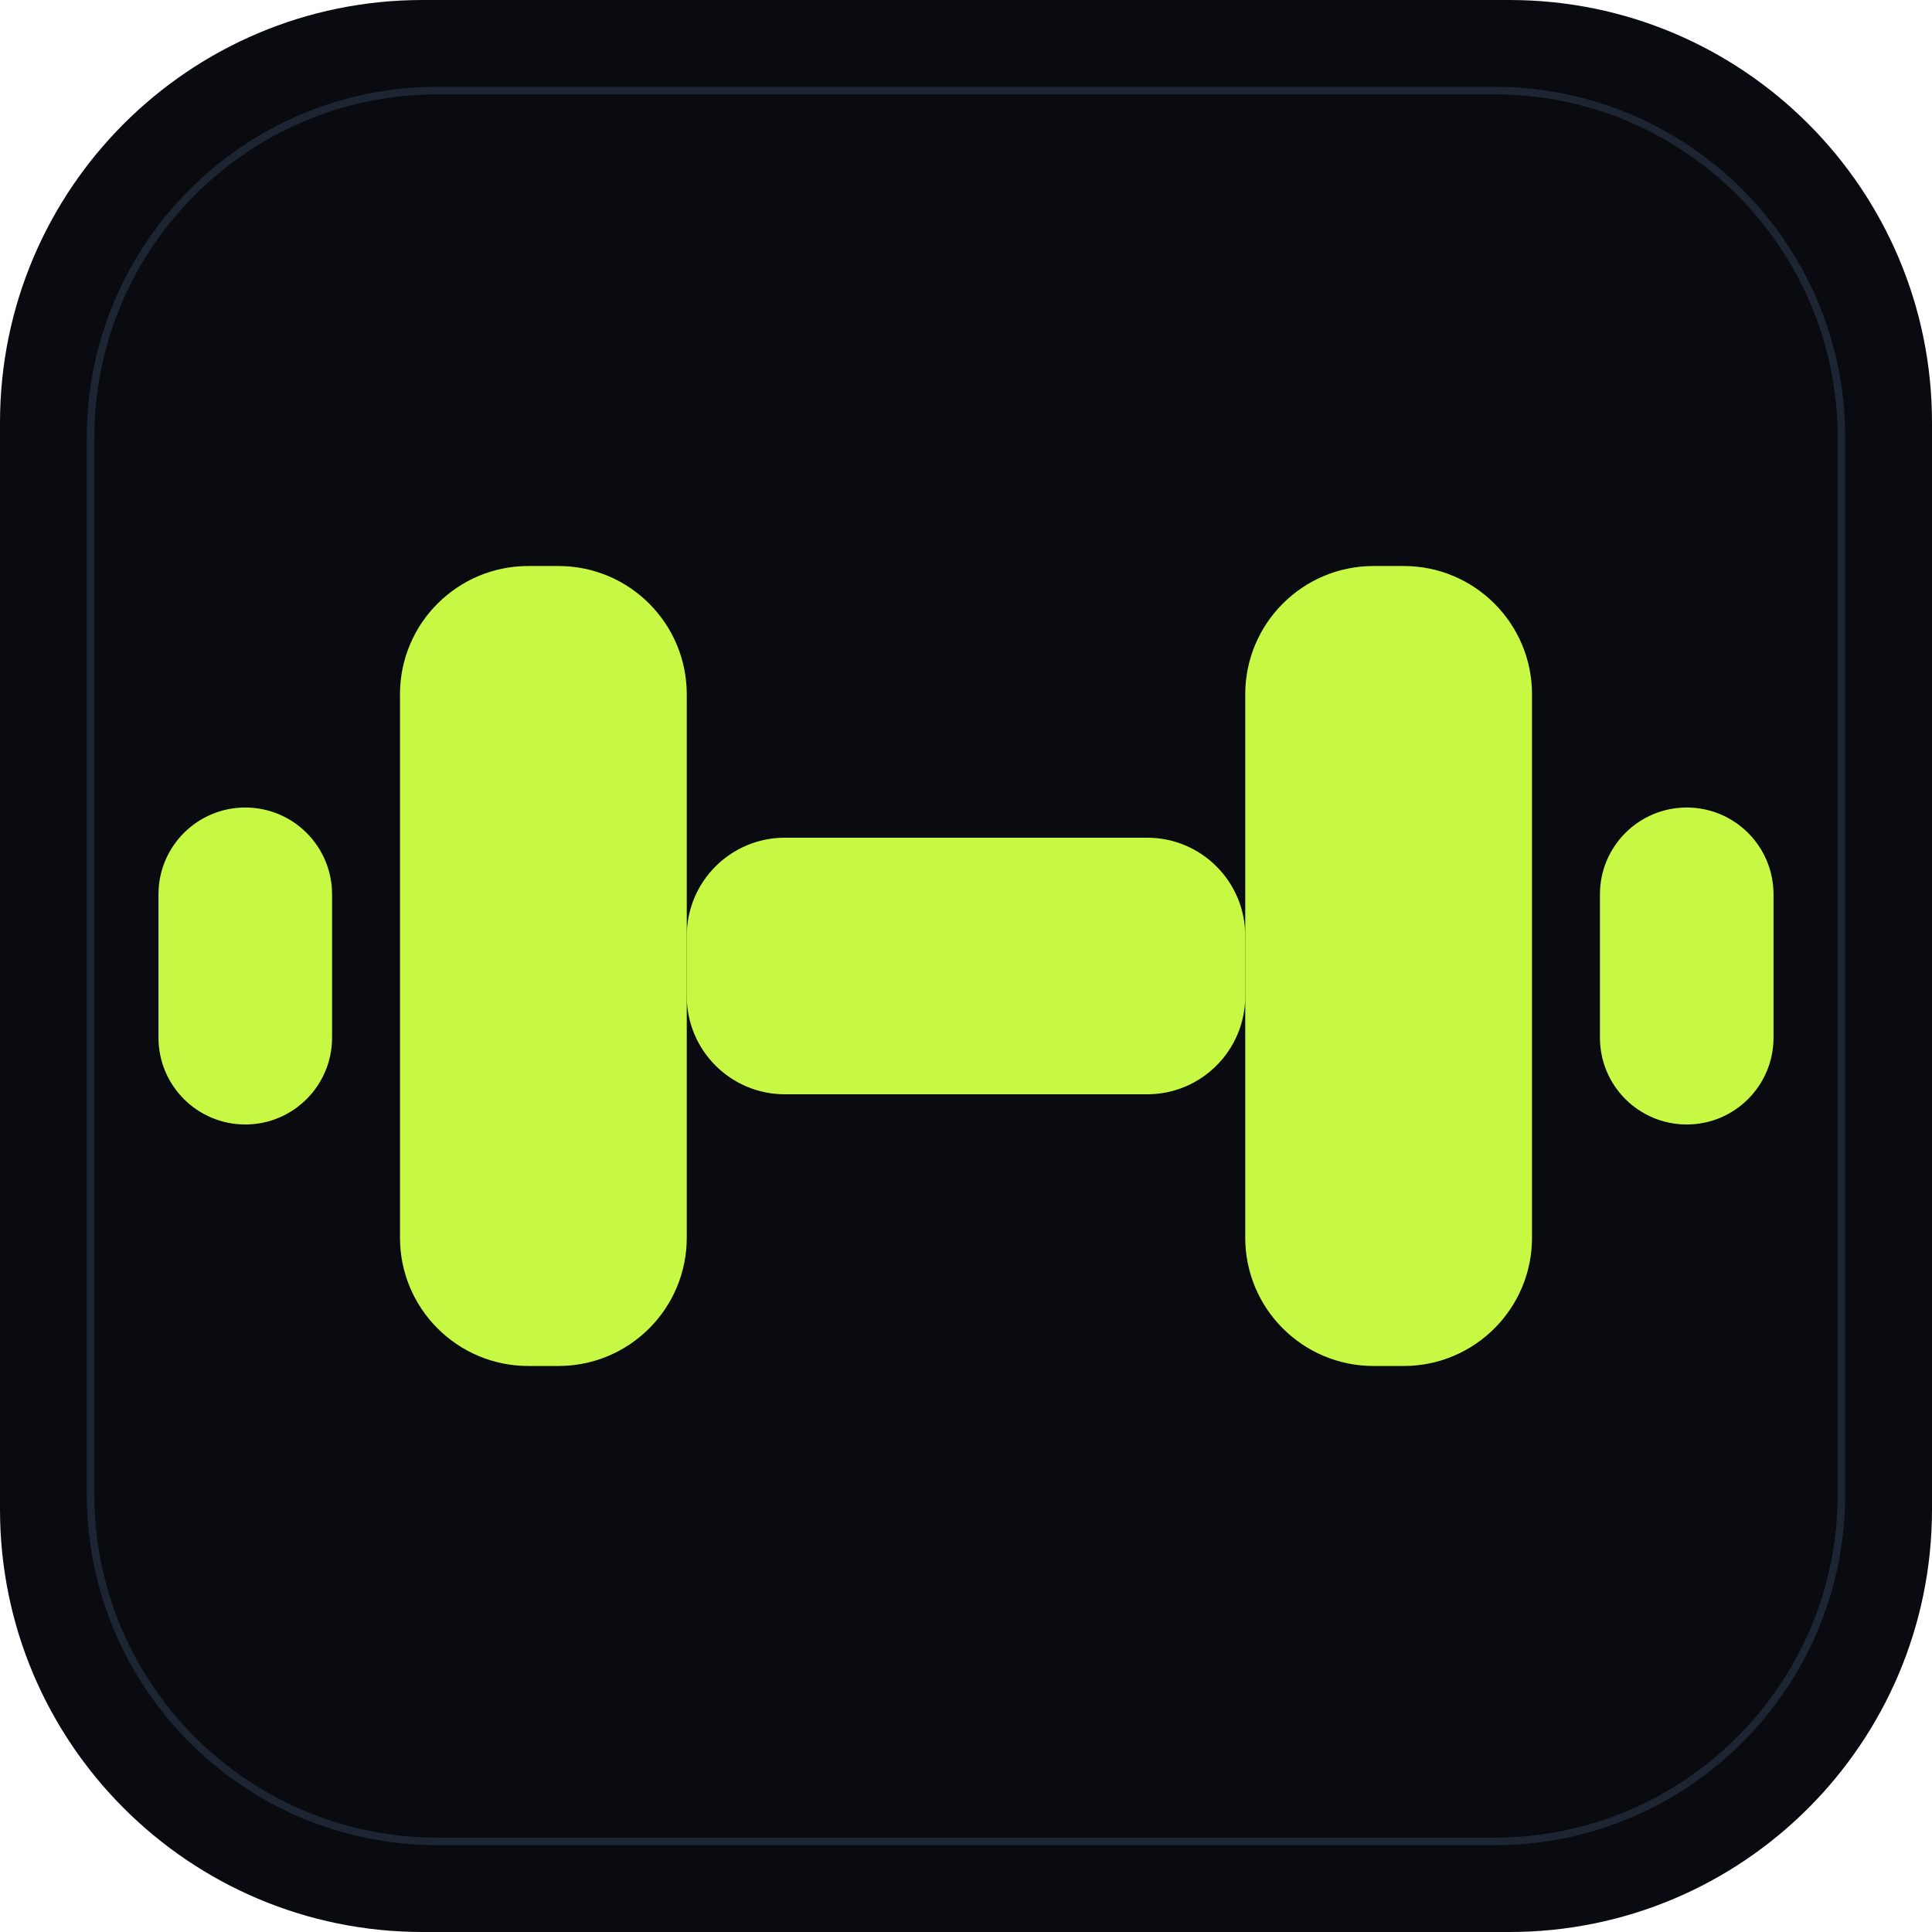
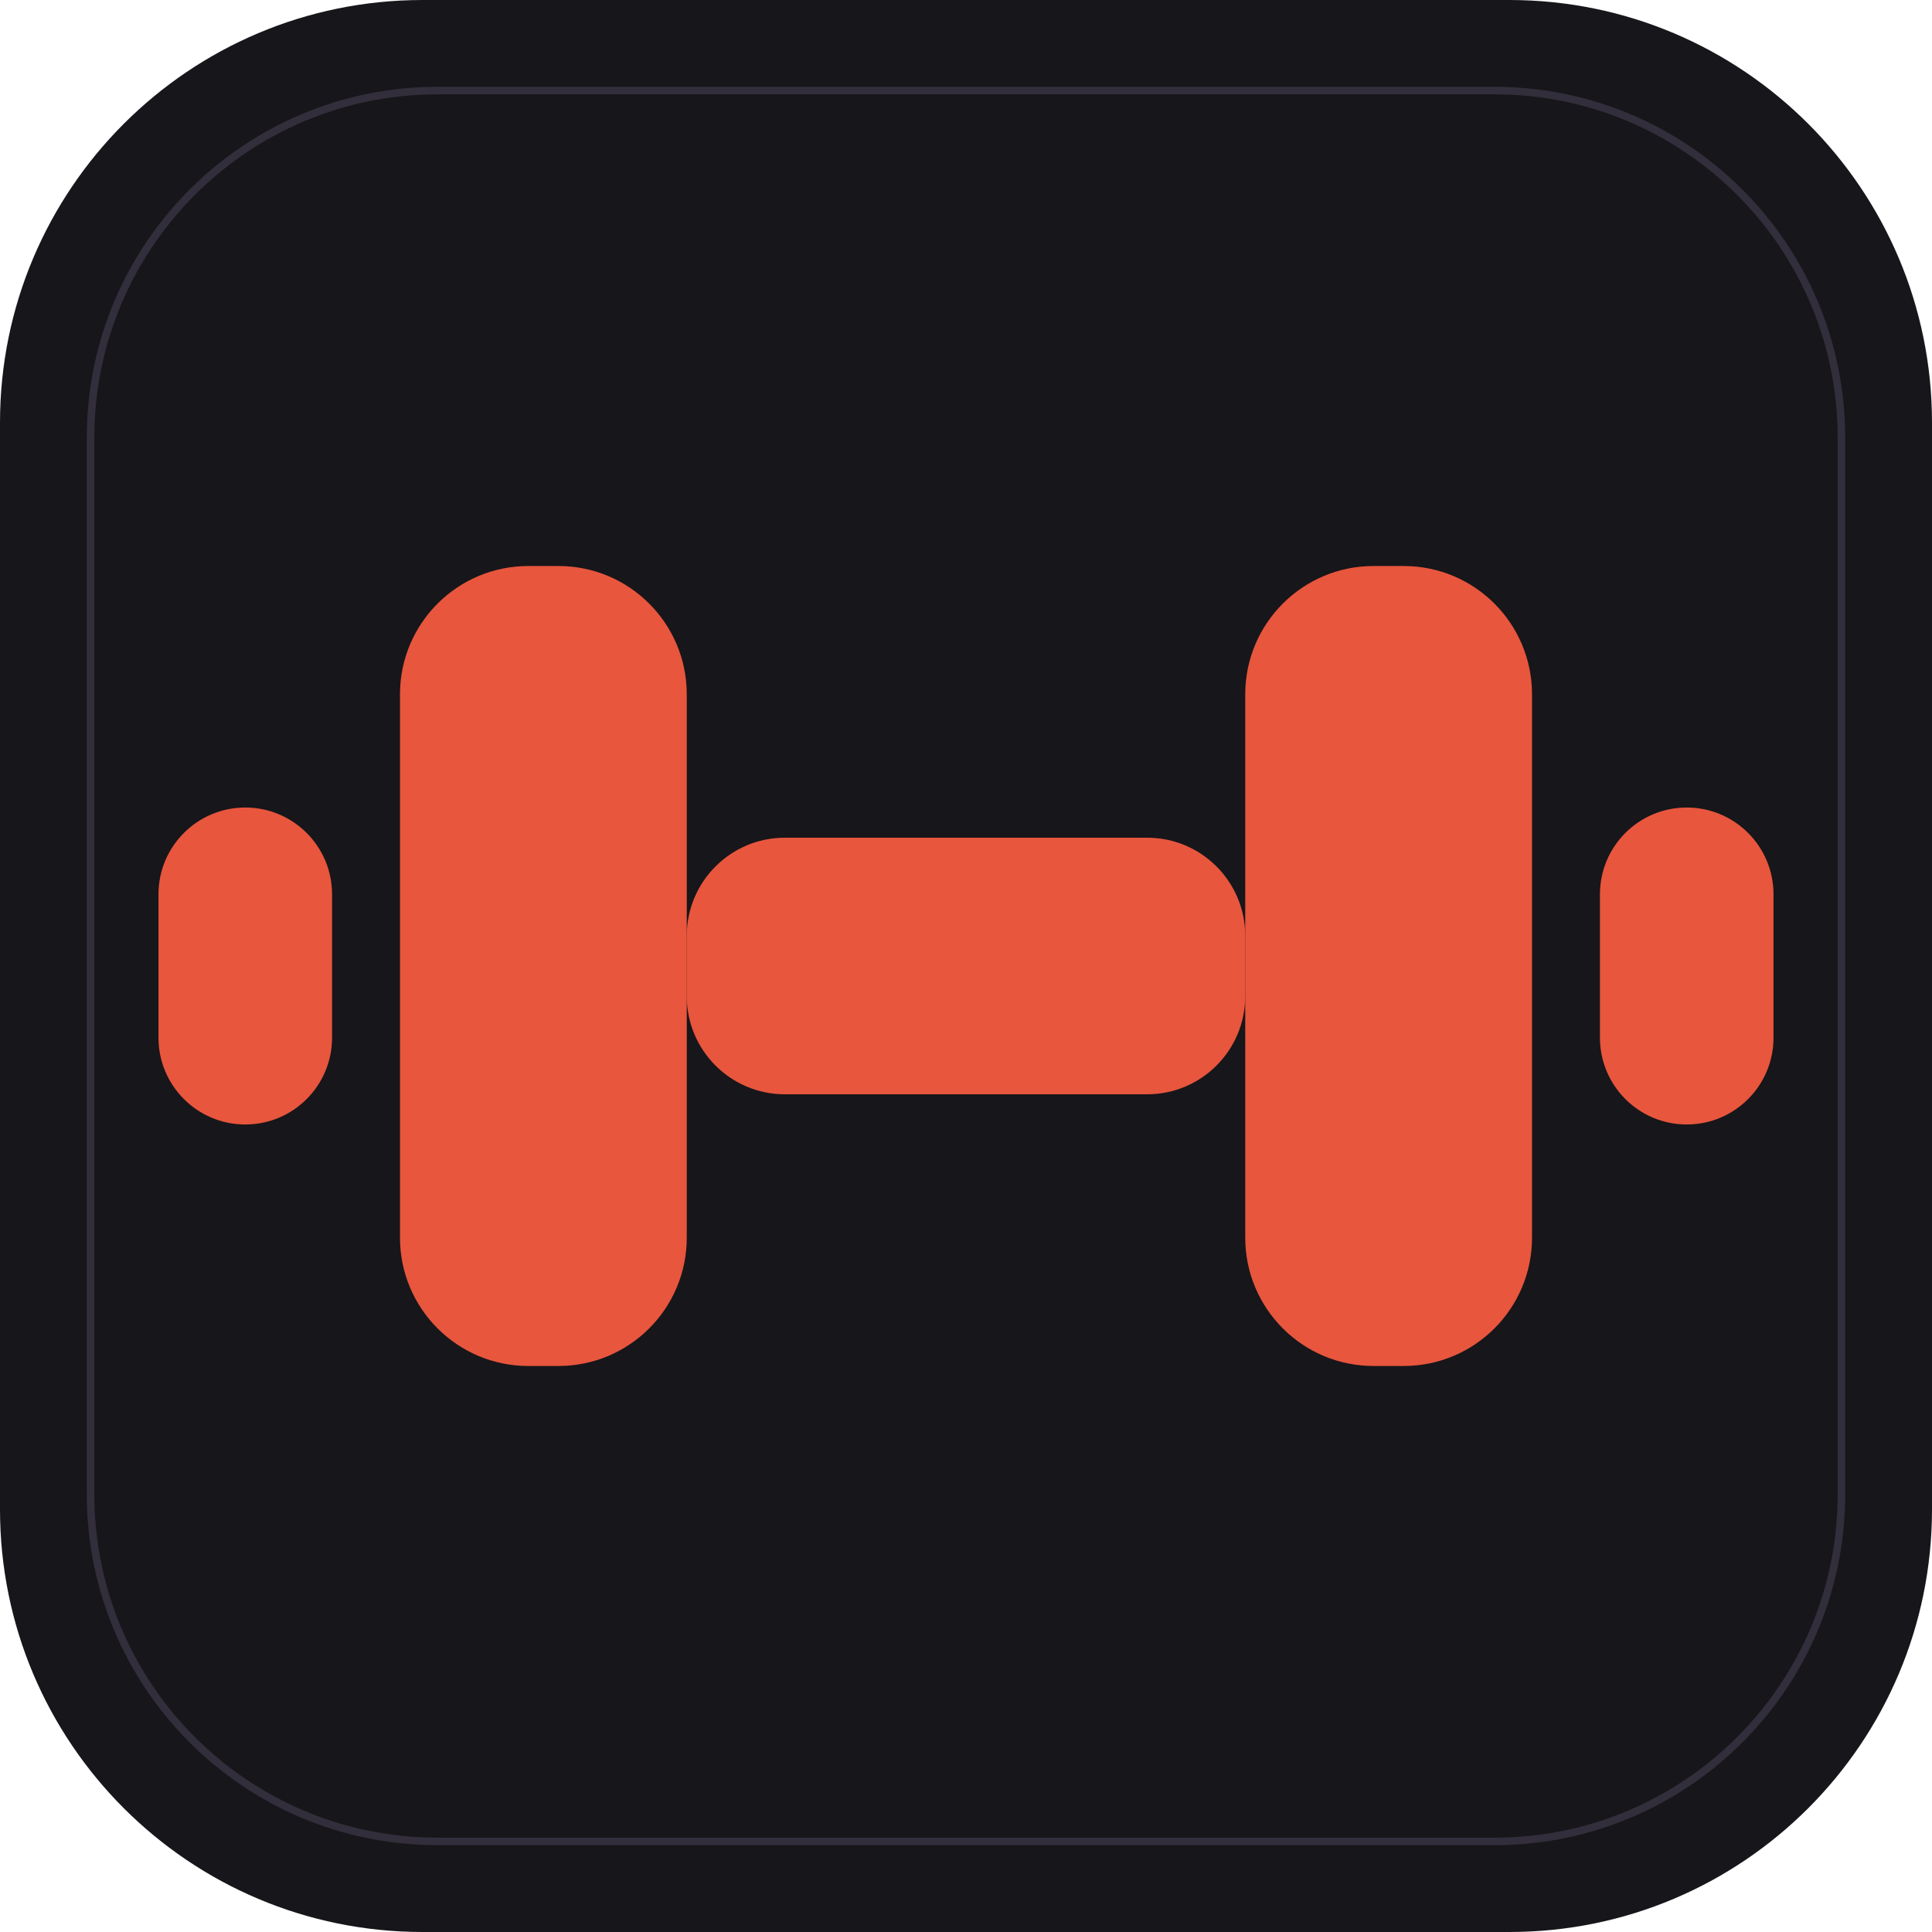
<svg xmlns="http://www.w3.org/2000/svg" viewBox="0 0 512 512" width="512" height="512">
-   <rect width="512" height="512" rx="112" fill="#090B10" />
-   <rect x="24" y="24" width="464" height="464" rx="92" fill="none" stroke="#1E2532" stroke-width="2" />
-   <g fill="#C7F944">
+   <rect width="512" height="512" rx="112" fill="#17161A" />
+   <rect x="24" y="24" width="464" height="464" rx="92" fill="none" stroke="#322E3B" stroke-width="2" />
+   <g fill="#E8563D">
    <rect x="42" y="214" width="46" height="84" rx="23" />
    <rect x="424" y="214" width="46" height="84" rx="23" />
    <rect x="106" y="150" width="76" height="212" rx="34" />
    <rect x="330" y="150" width="76" height="212" rx="34" />
    <rect x="182" y="222" width="148" height="68" rx="26" />
  </g>
</svg>
